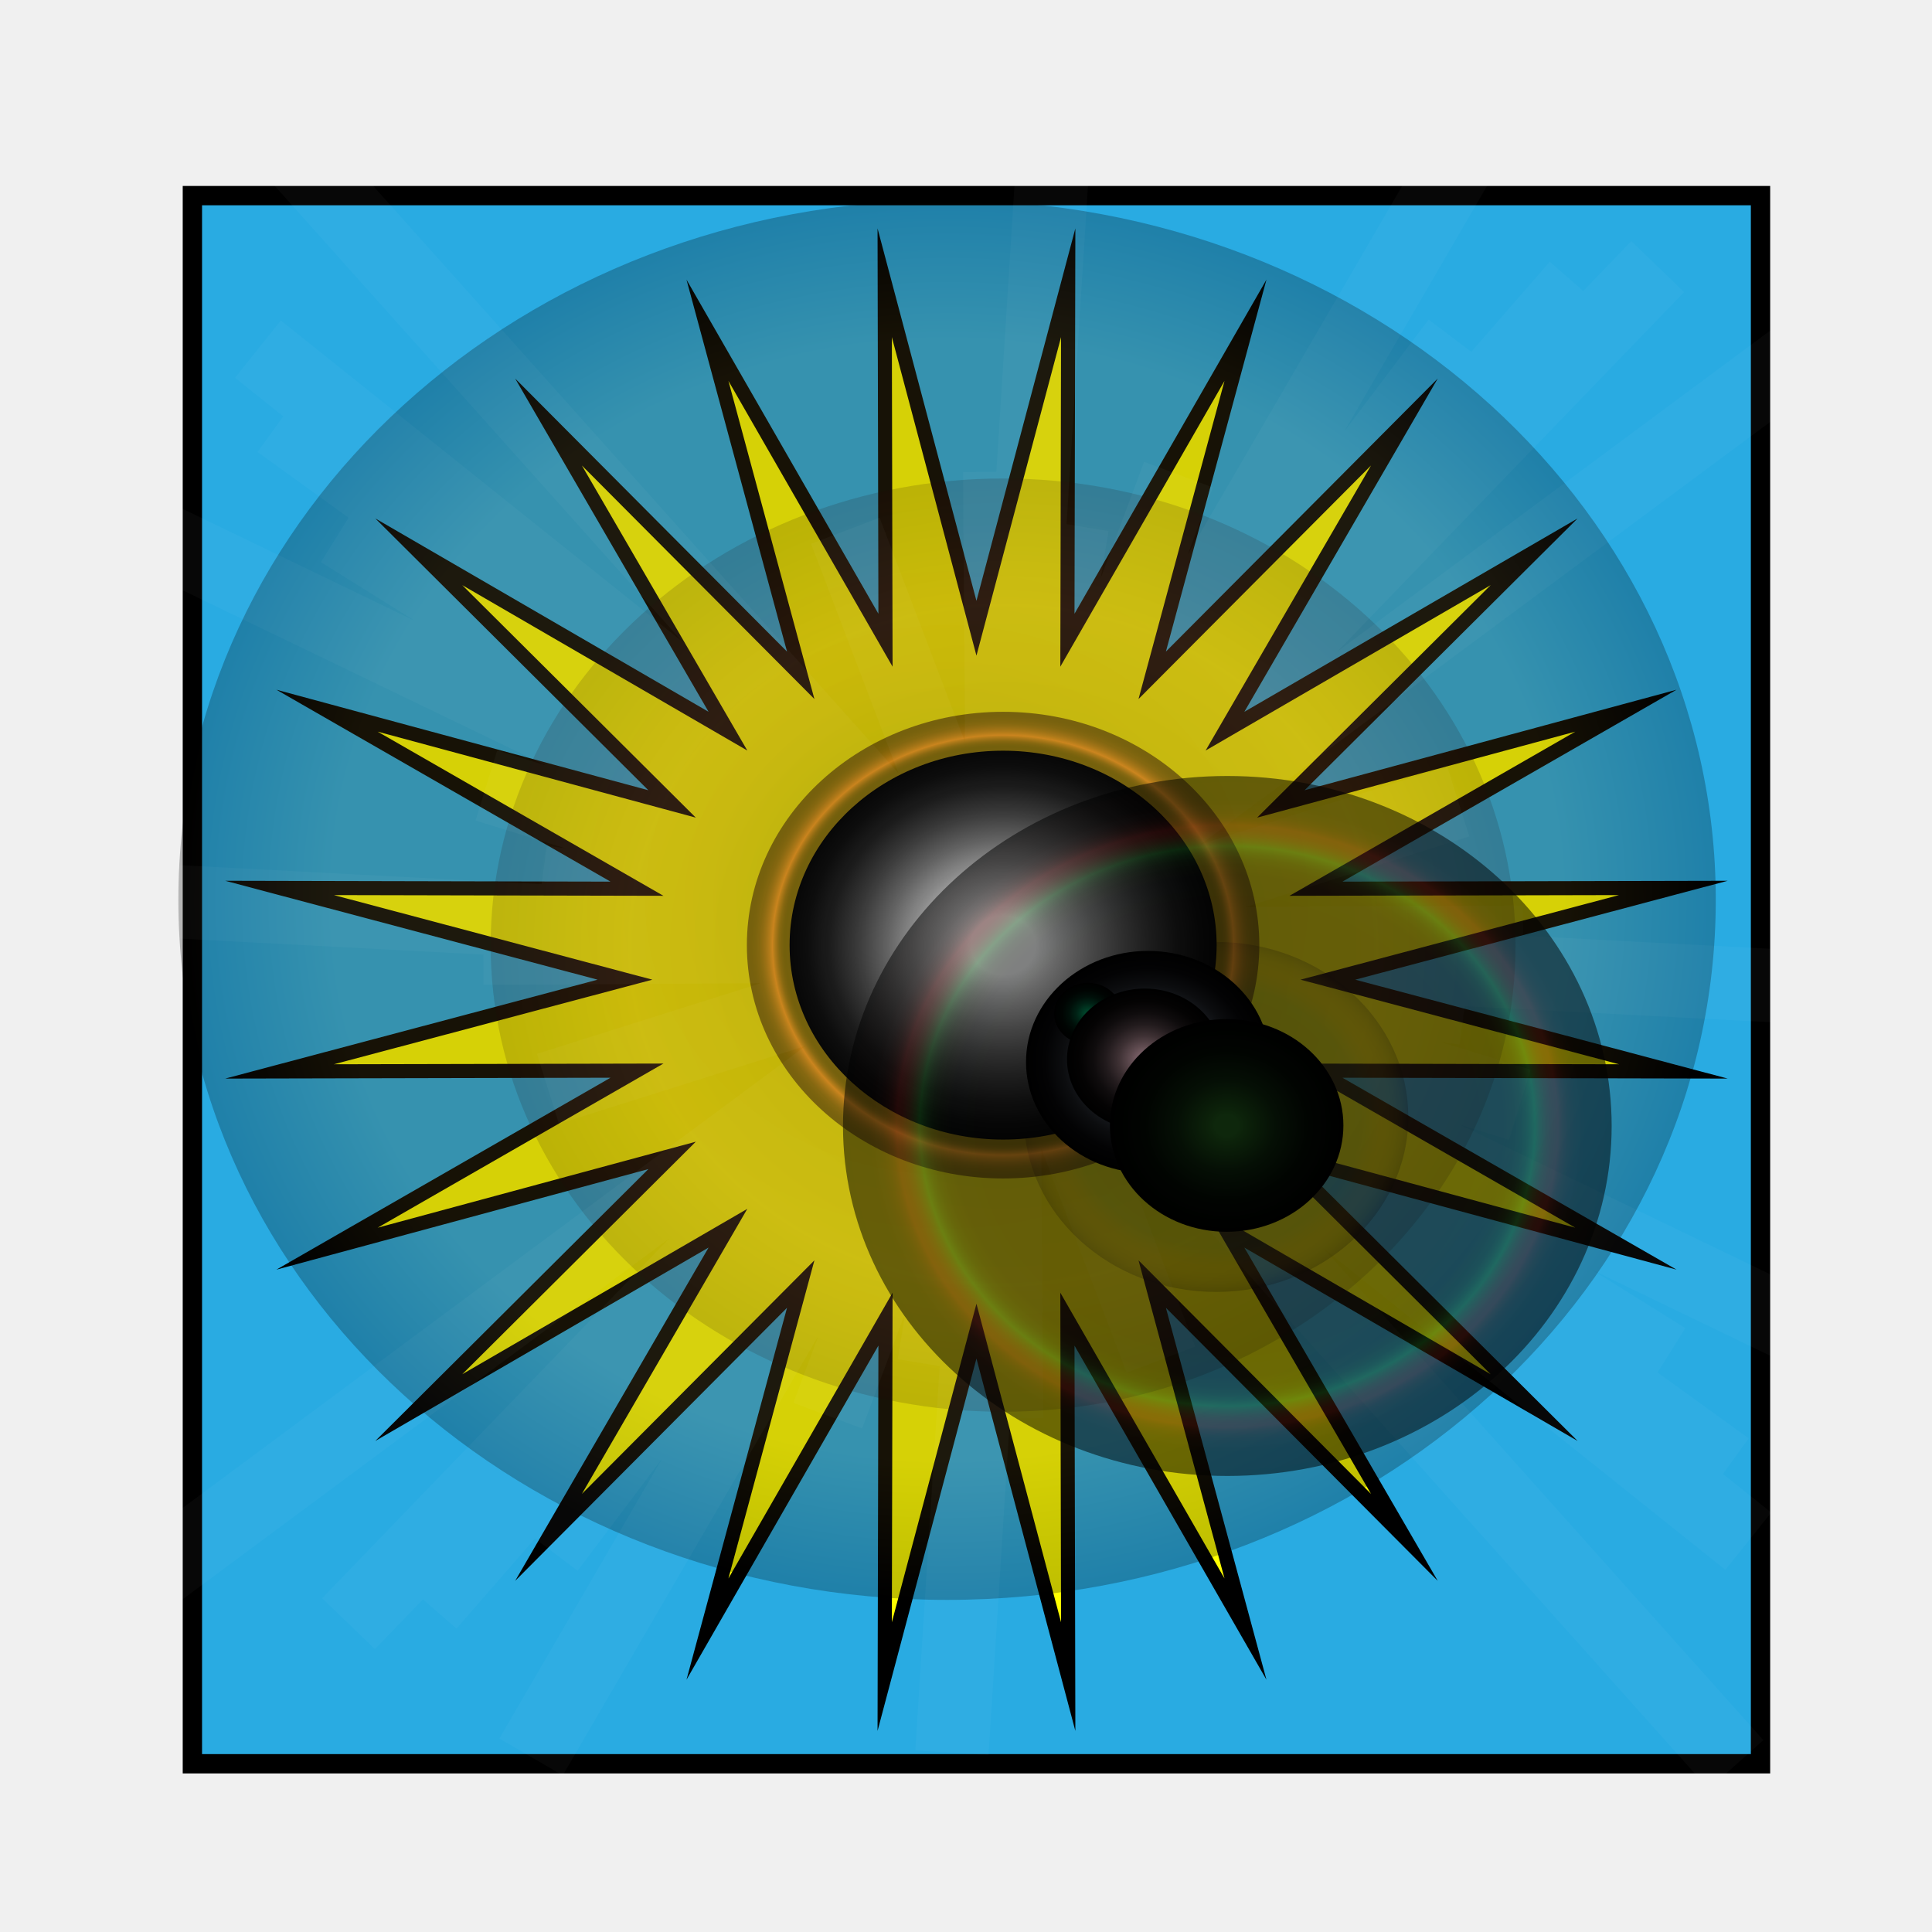
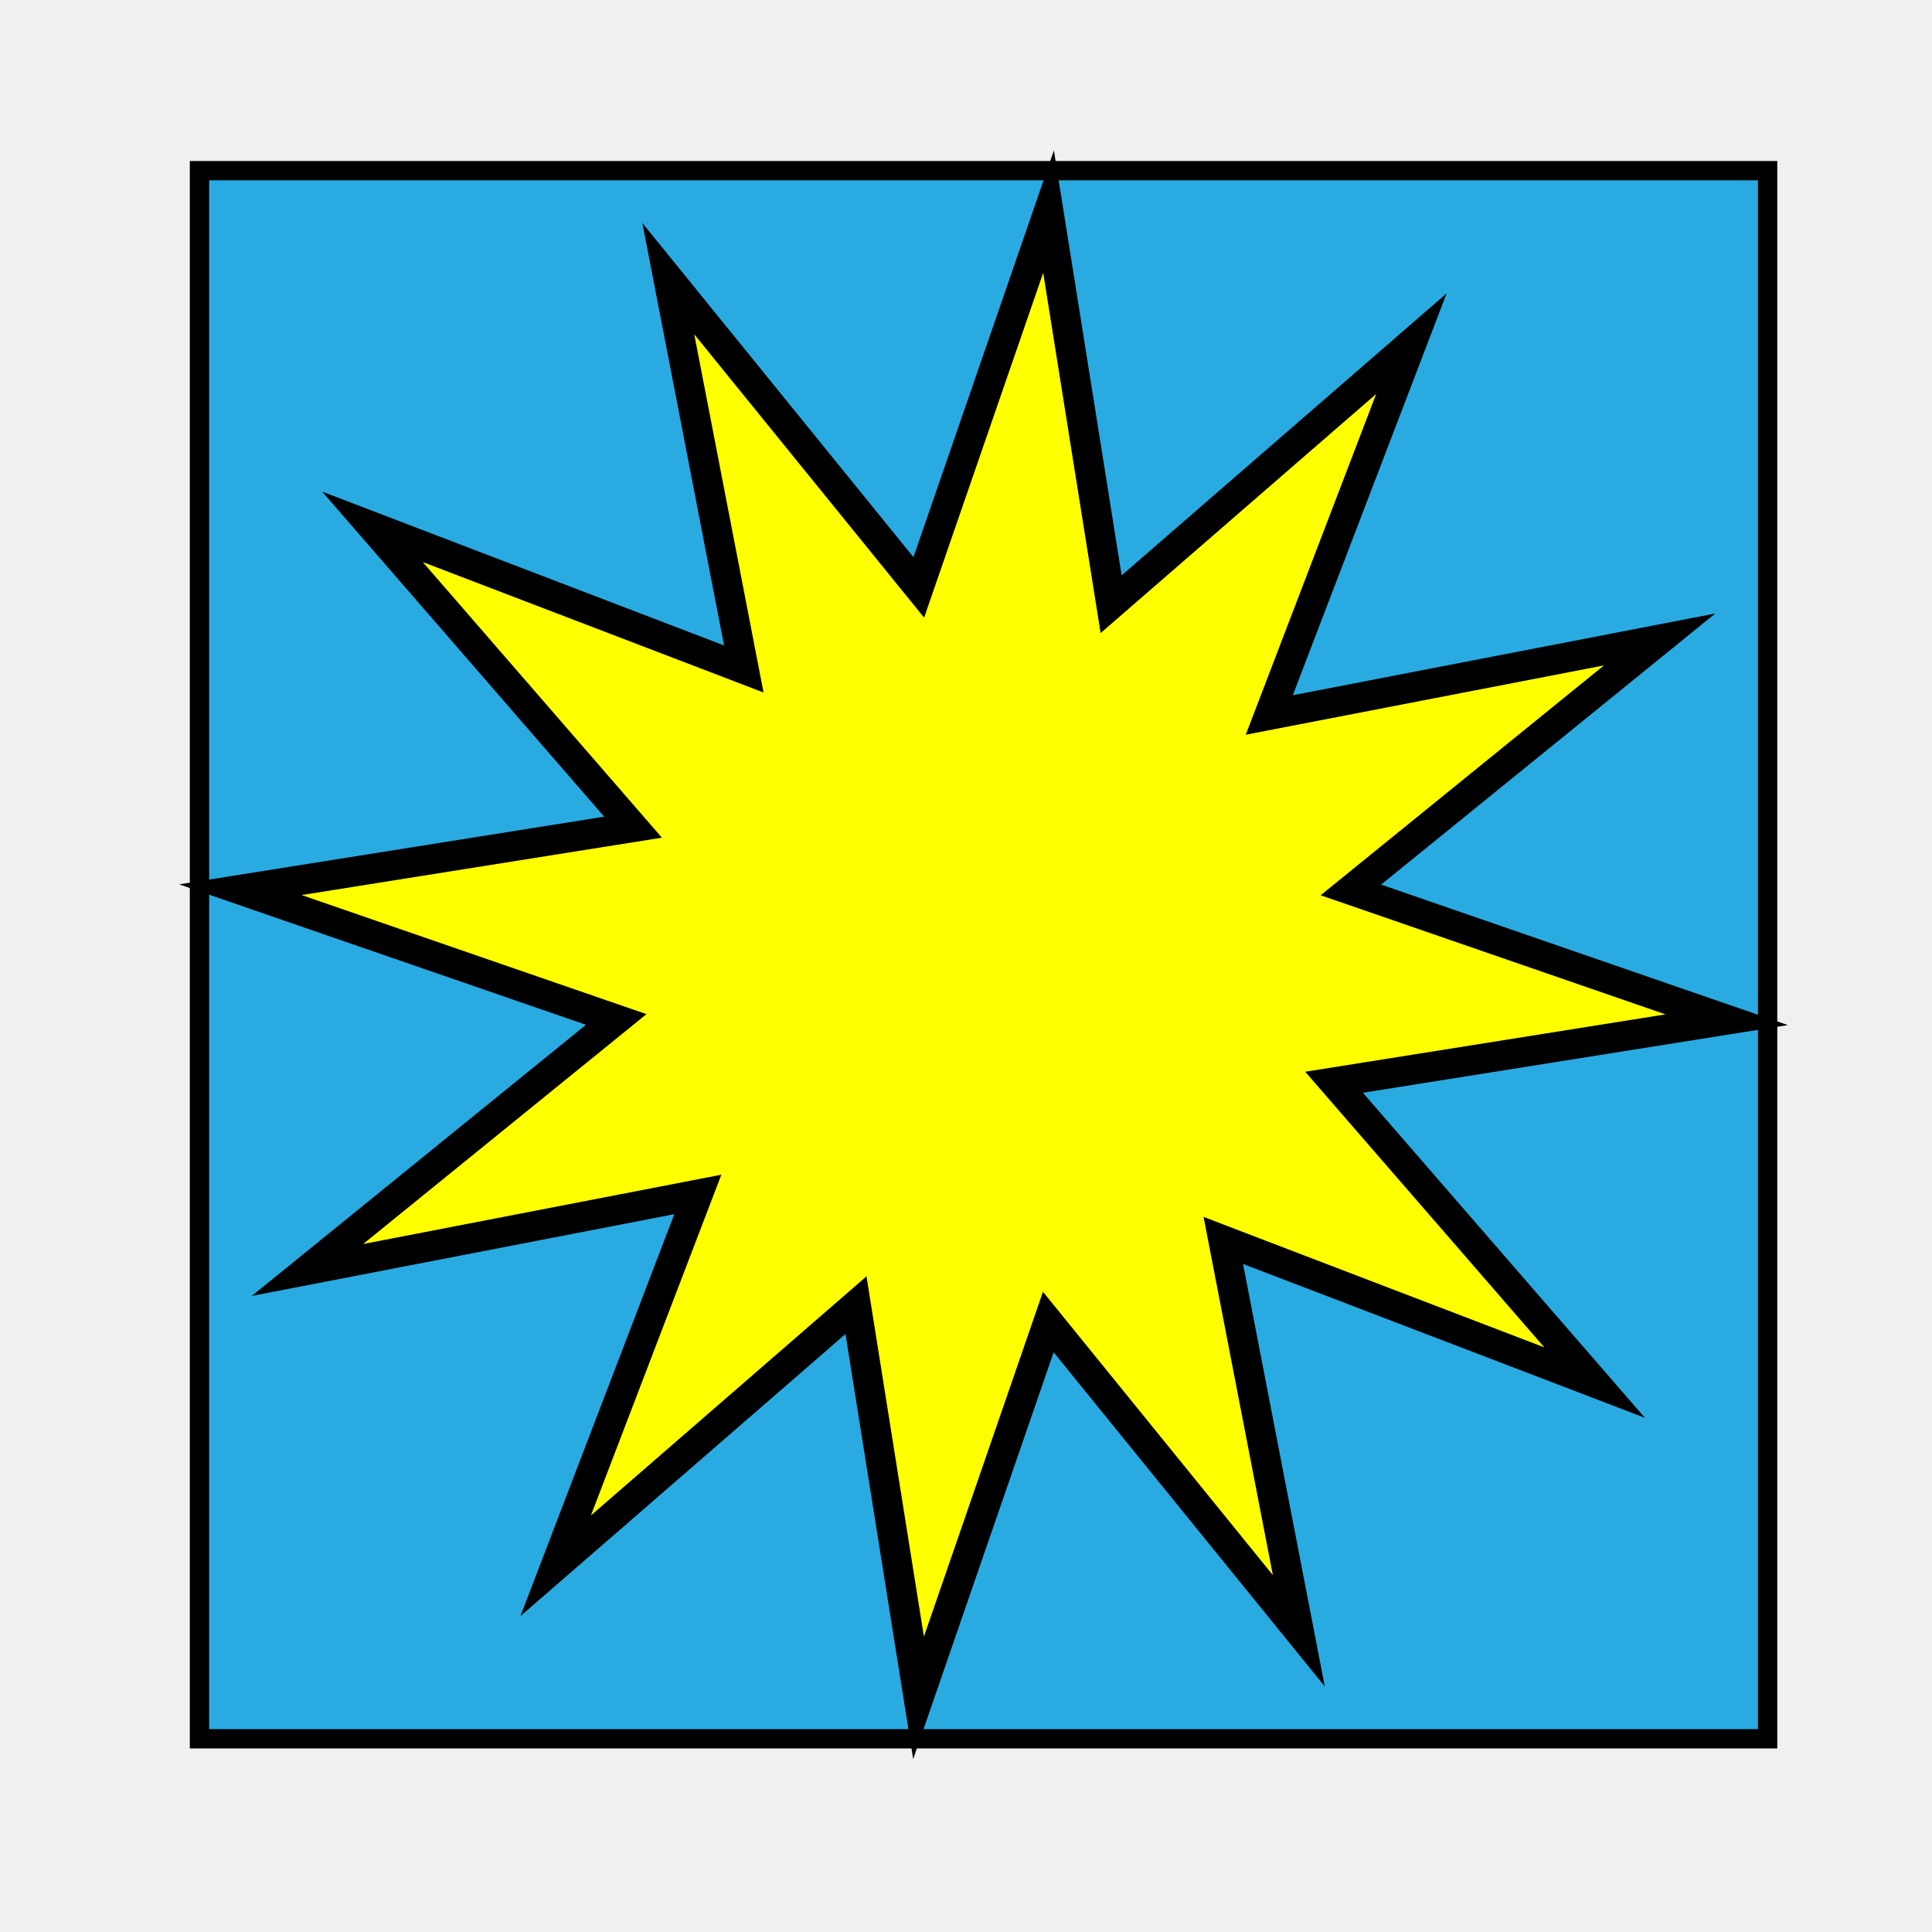
<svg xmlns="http://www.w3.org/2000/svg" version="1.1" x="0px" y="0px" width="100px" height="100px" viewBox="0 0 100 100" enable-background="new 0 0 100 100" xml:space="preserve">
  <g id="Calque_1">
    <polygon fill="#C69C6D" stroke="#C69C6D" stroke-width="0.258" stroke-miterlimit="10" points="-8.833,5.833 -8.833,5.833    -9.167,5.833 -9.167,5.833 -9.167,5.833 -9.167,5.833 -8.833,5.833 -8.833,5.833  " />
  </g>
  <g id="Calque_4">
</g>
  <g id="Calque_6">
</g>
  <g id="Calque_5">
-     <rect x="9.958" y="10.125" fill="#29ABE2" stroke="#000000" stroke-miterlimit="10" width="81.166" height="81.167" />
-     <polygon fill="#FFFF00" stroke="#000000" stroke-width="0.728" stroke-miterlimit="10" points="50.541,32.517 55.29,14.636    55.249,33.137 64.466,17.095 59.638,34.954 72.69,21.844 63.405,37.845 79.407,28.56 66.296,41.612 84.157,36.785 68.114,46    86.614,45.959 68.731,50.708 86.614,55.457 68.114,55.416 84.157,64.631 66.296,59.803 79.407,72.857 63.405,63.572 72.69,79.574    59.638,66.463 64.466,84.322 55.249,68.279 55.29,86.779 50.541,68.9 45.792,86.779 45.833,68.279 36.618,84.322 41.445,66.463    28.392,79.574 37.678,63.572 21.676,72.857 34.787,59.803 16.927,64.631 32.97,55.416 14.469,55.457 32.349,50.708 14.469,45.959    32.97,46 16.927,36.785 34.787,41.612 21.676,28.56 37.678,37.845 28.392,21.844 41.445,34.954 36.618,17.095 45.833,33.137    45.792,14.636  " />
-     <g>
-       <radialGradient id="SVGID_1_" cx="48.747" cy="50.773" r="40.001" gradientTransform="matrix(0.9947 0 0 0.9057 0.5337 0.5981)" gradientUnits="userSpaceOnUse">
-         <stop offset="0.1" style="stop-color:#000000" />
-         <stop offset="0.108" style="stop-color:#050401" />
-         <stop offset="0.158" style="stop-color:#201908" />
-         <stop offset="0.215" style="stop-color:#362A0E" />
-         <stop offset="0.281" style="stop-color:#473712" />
-         <stop offset="0.364" style="stop-color:#524015" />
-         <stop offset="0.479" style="stop-color:#594617" />
-         <stop offset="0.8" style="stop-color:#5B4717" />
-         <stop offset="1" style="stop-color:#000000" />
-       </radialGradient>
-       <ellipse opacity="0.25" fill="url(#SVGID_1_)" cx="49.02" cy="46.582" rx="39.788" ry="36.228" />
-       <radialGradient id="SVGID_2_" cx="64.925" cy="65.102" r="1.333" gradientTransform="matrix(0.9947 0 0 0.9057 0.5337 0.5981)" gradientUnits="userSpaceOnUse">
-         <stop offset="0" style="stop-color:#D4E092" />
-         <stop offset="0.058" style="stop-color:#B0BA79" />
-         <stop offset="0.135" style="stop-color:#878F5D" />
-         <stop offset="0.218" style="stop-color:#636844" />
-         <stop offset="0.307" style="stop-color:#44482F" />
-         <stop offset="0.401" style="stop-color:#2B2E1E" />
-         <stop offset="0.505" style="stop-color:#181910" />
-         <stop offset="0.622" style="stop-color:#0A0B07" />
-         <stop offset="0.764" style="stop-color:#020302" />
-         <stop offset="1" style="stop-color:#000000" />
-       </radialGradient>
-       <ellipse fill="url(#SVGID_2_)" cx="65.112" cy="59.559" rx="1.326" ry="1.208" />
-       <radialGradient id="SVGID_3_" cx="63.33" cy="63.69" r="1.333" gradientTransform="matrix(0.9947 0 0 0.9057 0.5337 0.5981)" gradientUnits="userSpaceOnUse">
-         <stop offset="0" style="stop-color:#D4E092" />
-         <stop offset="0.058" style="stop-color:#B0BA79" />
-         <stop offset="0.135" style="stop-color:#878F5D" />
-         <stop offset="0.218" style="stop-color:#636844" />
-         <stop offset="0.307" style="stop-color:#44482F" />
-         <stop offset="0.401" style="stop-color:#2B2E1E" />
-         <stop offset="0.505" style="stop-color:#181910" />
-         <stop offset="0.622" style="stop-color:#0A0B07" />
-         <stop offset="0.764" style="stop-color:#020302" />
-         <stop offset="1" style="stop-color:#000000" />
-       </radialGradient>
-       <ellipse fill="url(#SVGID_3_)" cx="63.526" cy="58.28" rx="1.327" ry="1.208" />
-       <radialGradient id="SVGID_4_" cx="62.746" cy="63.174" r="10" gradientTransform="matrix(0.9947 0 0 0.9057 0.5337 0.5981)" gradientUnits="userSpaceOnUse">
-         <stop offset="0.05" style="stop-color:#000000" />
-         <stop offset="0.08" style="stop-color:#030702" />
-         <stop offset="0.289" style="stop-color:#15310F" />
-         <stop offset="0.478" style="stop-color:#235019" />
-         <stop offset="0.638" style="stop-color:#2B631F" />
-         <stop offset="0.75" style="stop-color:#2E6A21" />
-         <stop offset="0.79" style="stop-color:#516D13" />
-         <stop offset="0.835" style="stop-color:#736F05" />
-         <stop offset="0.86" style="stop-color:#807000" />
-         <stop offset="0.887" style="stop-color:#7C6D00" />
-         <stop offset="0.912" style="stop-color:#726300" />
-         <stop offset="0.935" style="stop-color:#5F5300" />
-         <stop offset="0.958" style="stop-color:#463D00" />
-         <stop offset="0.98" style="stop-color:#252000" />
-         <stop offset="1" style="stop-color:#000000" />
-       </radialGradient>
-       <ellipse opacity="0.2" fill="url(#SVGID_4_)" cx="62.945" cy="57.812" rx="9.947" ry="9.058" />
-       <line fill="none" x1="51.921" y1="48.92" x2="63.525" y2="58.28" />
-       <radialGradient id="SVGID_5_" cx="51.663" cy="53.355" r="26.668" gradientTransform="matrix(0.9947 0 0 0.9057 0.5337 0.5981)" gradientUnits="userSpaceOnUse">
-         <stop offset="0" style="stop-color:#220504" />
-         <stop offset="0.73" style="stop-color:#974026" />
-         <stop offset="1" style="stop-color:#220504" />
-       </radialGradient>
-       <ellipse opacity="0.15" fill="url(#SVGID_5_)" cx="51.921" cy="48.92" rx="26.524" ry="24.153" />
-       <radialGradient id="SVGID_6_" cx="51.662" cy="53.355" r="13.334" gradientTransform="matrix(0.9947 0 0 0.9057 0.5337 0.5981)" gradientUnits="userSpaceOnUse">
-         <stop offset="0.15" style="stop-color:#FFFFFF" />
-         <stop offset="0.211" style="stop-color:#E3D1D1" />
-         <stop offset="0.292" style="stop-color:#C39A9B" />
-         <stop offset="0.361" style="stop-color:#AB7274" />
-         <stop offset="0.416" style="stop-color:#9C5A5C" />
-         <stop offset="0.45" style="stop-color:#975153" />
-         <stop offset="0.569" style="stop-color:#6B3435" />
-         <stop offset="0.692" style="stop-color:#431B1A" />
-         <stop offset="0.79" style="stop-color:#2B0B0A" />
-         <stop offset="0.85" style="stop-color:#220504" />
-         <stop offset="0.857" style="stop-color:#260705" />
-         <stop offset="0.865" style="stop-color:#330C08" />
-         <stop offset="0.873" style="stop-color:#47150C" />
-         <stop offset="0.88" style="stop-color:#642112" />
-         <stop offset="0.888" style="stop-color:#8A311A" />
-         <stop offset="0.896" style="stop-color:#B74424" />
-         <stop offset="0.9" style="stop-color:#D3502A" />
-         <stop offset="0.902" style="stop-color:#C84B28" />
-         <stop offset="0.914" style="stop-color:#9C391E" />
-         <stop offset="0.926" style="stop-color:#772916" />
-         <stop offset="0.939" style="stop-color:#581C10" />
-         <stop offset="0.952" style="stop-color:#40120A" />
-         <stop offset="0.966" style="stop-color:#2F0B07" />
-         <stop offset="0.981" style="stop-color:#250605" />
-         <stop offset="1" style="stop-color:#220504" />
-       </radialGradient>
-       <ellipse opacity="0.5" fill="url(#SVGID_6_)" cx="51.92" cy="48.92" rx="13.262" ry="12.077" />
-       <radialGradient id="SVGID_7_" cx="51.664" cy="53.355" r="11.111" gradientTransform="matrix(0.9947 0 0 0.9057 0.5337 0.5981)" gradientUnits="userSpaceOnUse">
-         <stop offset="0.15" style="stop-color:#FFFFFF" />
-         <stop offset="0.282" style="stop-color:#C2C2C2" />
-         <stop offset="0.425" style="stop-color:#888888" />
-         <stop offset="0.564" style="stop-color:#575757" />
-         <stop offset="0.694" style="stop-color:#313131" />
-         <stop offset="0.813" style="stop-color:#161616" />
-         <stop offset="0.919" style="stop-color:#060606" />
-         <stop offset="1" style="stop-color:#000000" />
-       </radialGradient>
-       <ellipse fill="url(#SVGID_7_)" cx="51.921" cy="48.92" rx="11.052" ry="10.064" />
-       <polyline opacity="0.03" fill="none" stroke="#FFFFFF" stroke-width="3.796" stroke-miterlimit="10" points="51.921,48.92     40.906,59.994 51.921,48.92 62.937,37.848 51.921,48.92 39.76,38.891 51.921,48.92 64.083,58.95 51.921,48.92 59.141,55.729     51.921,48.92 44.7,42.113 51.921,48.92 44.444,55.495 51.921,48.92 59.397,42.346 51.921,48.92 89.857,91.334 51.921,48.92     13.984,6.509 51.921,48.92 5.343,83.464 51.921,48.92 98.5,14.377 51.921,48.92 33.6,70.463 51.921,48.92 70.241,27.381     51.921,48.92 28.265,32.239 51.921,48.92 75.578,65.604 51.921,48.92 48.337,70.662 51.921,48.92 55.504,27.181 51.921,48.92     28.045,45.658 51.921,48.92 75.798,52.185 51.921,48.92 60.087,70.372 51.921,48.92 43.755,27.471 51.921,48.92 28.364,56.357     51.921,48.92 75.479,41.485 51.921,48.92 50.814,65.312 51.921,48.92 53.027,32.531 51.921,48.92 33.921,47.914 51.921,48.92     69.921,49.929 51.921,48.92 52.095,73.42 51.921,48.92 51.747,24.422 51.921,48.92 25.016,49.08 51.921,48.92 78.826,48.763     51.921,48.92 18.04,84.042 51.921,48.92 85.803,13.8 51.921,48.92 13.35,18.071 51.921,48.92 90.492,79.772 51.921,48.92     27.488,90.939 51.921,48.92 76.355,6.904 51.921,48.92 5.776,26.673 51.921,48.92 98.066,71.17 51.921,48.92 28.381,80.158     51.921,48.92 75.46,17.685 51.921,48.92 17.616,27.487 51.921,48.92 86.226,70.354 51.921,48.92 22.197,83.048 51.921,48.92     81.646,14.795 51.921,48.92 14.442,21.855 51.921,48.92 89.4,75.986 51.921,48.92 54.011,55.758 51.921,48.92 49.831,42.084     51.921,48.92 44.413,50.824 51.921,48.92 59.429,47.019 51.921,48.92 42.846,73.275 51.921,48.92 60.996,24.568 51.921,48.92     25.176,40.657 51.921,48.92 78.667,57.185 51.921,48.92 49.272,90.722 51.921,48.92 54.569,7.121 51.921,48.92 6.014,46.509     51.921,48.92 97.828,51.333   " />
-       <radialGradient id="SVGID_8_" cx="63.33" cy="63.69" r="20" gradientTransform="matrix(0.9947 0 0 0.9057 0.5337 0.5981)" gradientUnits="userSpaceOnUse">
-         <stop offset="0.64" style="stop-color:#000000" />
-         <stop offset="0.718" style="stop-color:#000201" />
-         <stop offset="0.746" style="stop-color:#020902" />
-         <stop offset="0.766" style="stop-color:#041405" />
-         <stop offset="0.782" style="stop-color:#07250A" />
-         <stop offset="0.796" style="stop-color:#0B3B10" />
-         <stop offset="0.8" style="stop-color:#0C4312" />
-         <stop offset="0.811" style="stop-color:#1B300E" />
-         <stop offset="0.829" style="stop-color:#2D1A0A" />
-         <stop offset="0.845" style="stop-color:#370D08" />
-         <stop offset="0.86" style="stop-color:#3B0807" />
-         <stop offset="0.872" style="stop-color:#250504" />
-         <stop offset="0.887" style="stop-color:#140302" />
-         <stop offset="0.905" style="stop-color:#090101" />
-         <stop offset="0.93" style="stop-color:#020000" />
-         <stop offset="1" style="stop-color:#000000" />
-       </radialGradient>
-       <ellipse opacity="0.5" fill="url(#SVGID_8_)" cx="63.526" cy="58.28" rx="19.893" ry="18.115" />
-       <radialGradient id="SVGID_9_" cx="62.738" cy="63.165" r="3.69" gradientTransform="matrix(0.9947 0 0 0.9057 0.5337 0.5981)" gradientUnits="userSpaceOnUse">
-         <stop offset="0.1" style="stop-color:#000000" />
-         <stop offset="0.186" style="stop-color:#161113" />
-         <stop offset="0.34" style="stop-color:#382C30" />
-         <stop offset="0.498" style="stop-color:#534146" />
-         <stop offset="0.659" style="stop-color:#665056" />
-         <stop offset="0.824" style="stop-color:#715960" />
-         <stop offset="1" style="stop-color:#755C63" />
-       </radialGradient>
-       <ellipse fill="url(#SVGID_9_)" cx="62.937" cy="57.806" rx="3.669" ry="3.342" />
-       <radialGradient id="SVGID_10_" cx="59.203" cy="60.033" r="6.348" gradientTransform="matrix(0.9947 0 0 0.9057 0.5337 0.5981)" gradientUnits="userSpaceOnUse">
-         <stop offset="0.1" style="stop-color:#748197" />
-         <stop offset="0.141" style="stop-color:#697589" />
-         <stop offset="0.277" style="stop-color:#49515F" />
-         <stop offset="0.415" style="stop-color:#2F343D" />
-         <stop offset="0.555" style="stop-color:#1A1D22" />
-         <stop offset="0.698" style="stop-color:#0C0D0F" />
-         <stop offset="0.844" style="stop-color:#030304" />
-         <stop offset="1" style="stop-color:#000000" />
-       </radialGradient>
-       <ellipse fill="url(#SVGID_10_)" cx="59.42" cy="54.969" rx="6.314" ry="5.75" />
-       <radialGradient id="SVGID_11_" cx="56.076" cy="57.265" r="1.755" gradientTransform="matrix(0.9947 0 0 0.9057 0.5337 0.5981)" gradientUnits="userSpaceOnUse">
-         <stop offset="0.1" style="stop-color:#004229" />
-         <stop offset="0.136" style="stop-color:#003D26" />
-         <stop offset="0.342" style="stop-color:#002215" />
-         <stop offset="0.553" style="stop-color:#000F09" />
-         <stop offset="0.769" style="stop-color:#000402" />
-         <stop offset="1" style="stop-color:#000000" />
-       </radialGradient>
-       <ellipse fill="url(#SVGID_11_)" cx="56.31" cy="52.46" rx="1.747" ry="1.591" />
-       <radialGradient id="SVGID_12_" cx="59.035" cy="59.885" r="4.049" gradientTransform="matrix(0.9947 0 0 0.9057 0.5337 0.5981)" gradientUnits="userSpaceOnUse">
-         <stop offset="0.1" style="stop-color:#755C63" />
-         <stop offset="0.186" style="stop-color:#5F4B50" />
-         <stop offset="0.34" style="stop-color:#3D3033" />
-         <stop offset="0.498" style="stop-color:#221B1D" />
-         <stop offset="0.659" style="stop-color:#0F0C0D" />
-         <stop offset="0.824" style="stop-color:#040303" />
-         <stop offset="1" style="stop-color:#000000" />
-       </radialGradient>
-       <ellipse fill="url(#SVGID_12_)" cx="59.254" cy="54.834" rx="4.027" ry="3.667" />
-       <radialGradient id="SVGID_13_" cx="63.295" cy="63.658" r="6.077" gradientTransform="matrix(0.9947 0 0 0.9057 0.5337 0.5981)" gradientUnits="userSpaceOnUse">
-         <stop offset="0.1" style="stop-color:#0E270C" />
-         <stop offset="0.157" style="stop-color:#0C220A" />
-         <stop offset="0.427" style="stop-color:#050F05" />
-         <stop offset="0.704" style="stop-color:#010401" />
-         <stop offset="1" style="stop-color:#000000" />
-       </radialGradient>
-       <ellipse fill="url(#SVGID_13_)" cx="63.491" cy="58.252" rx="6.043" ry="5.505" />
-     </g>
+     <rect x="10.325" y="8.833" fill="#29ABE2" stroke="#000000" stroke-miterlimit="10" width="81.167" height="81.166" />
+     <polygon fill="#FFFF00" stroke="#000000" stroke-width="1.544" stroke-miterlimit="10" points="47.556,30.403 54.273,10.952    57.512,31.274 73.055,17.787 65.698,37.007 85.902,33.098 69.921,46.063 89.373,52.781 69.051,56.018 82.536,71.562 63.318,64.205    67.227,84.41 54.26,68.428 47.544,87.881 44.306,67.557 28.762,81.044 36.119,61.825 15.914,65.734 31.896,52.768 12.443,46.051    32.767,42.814 19.279,27.269 38.499,34.626 34.591,14.422  " />
  </g>
</svg>
